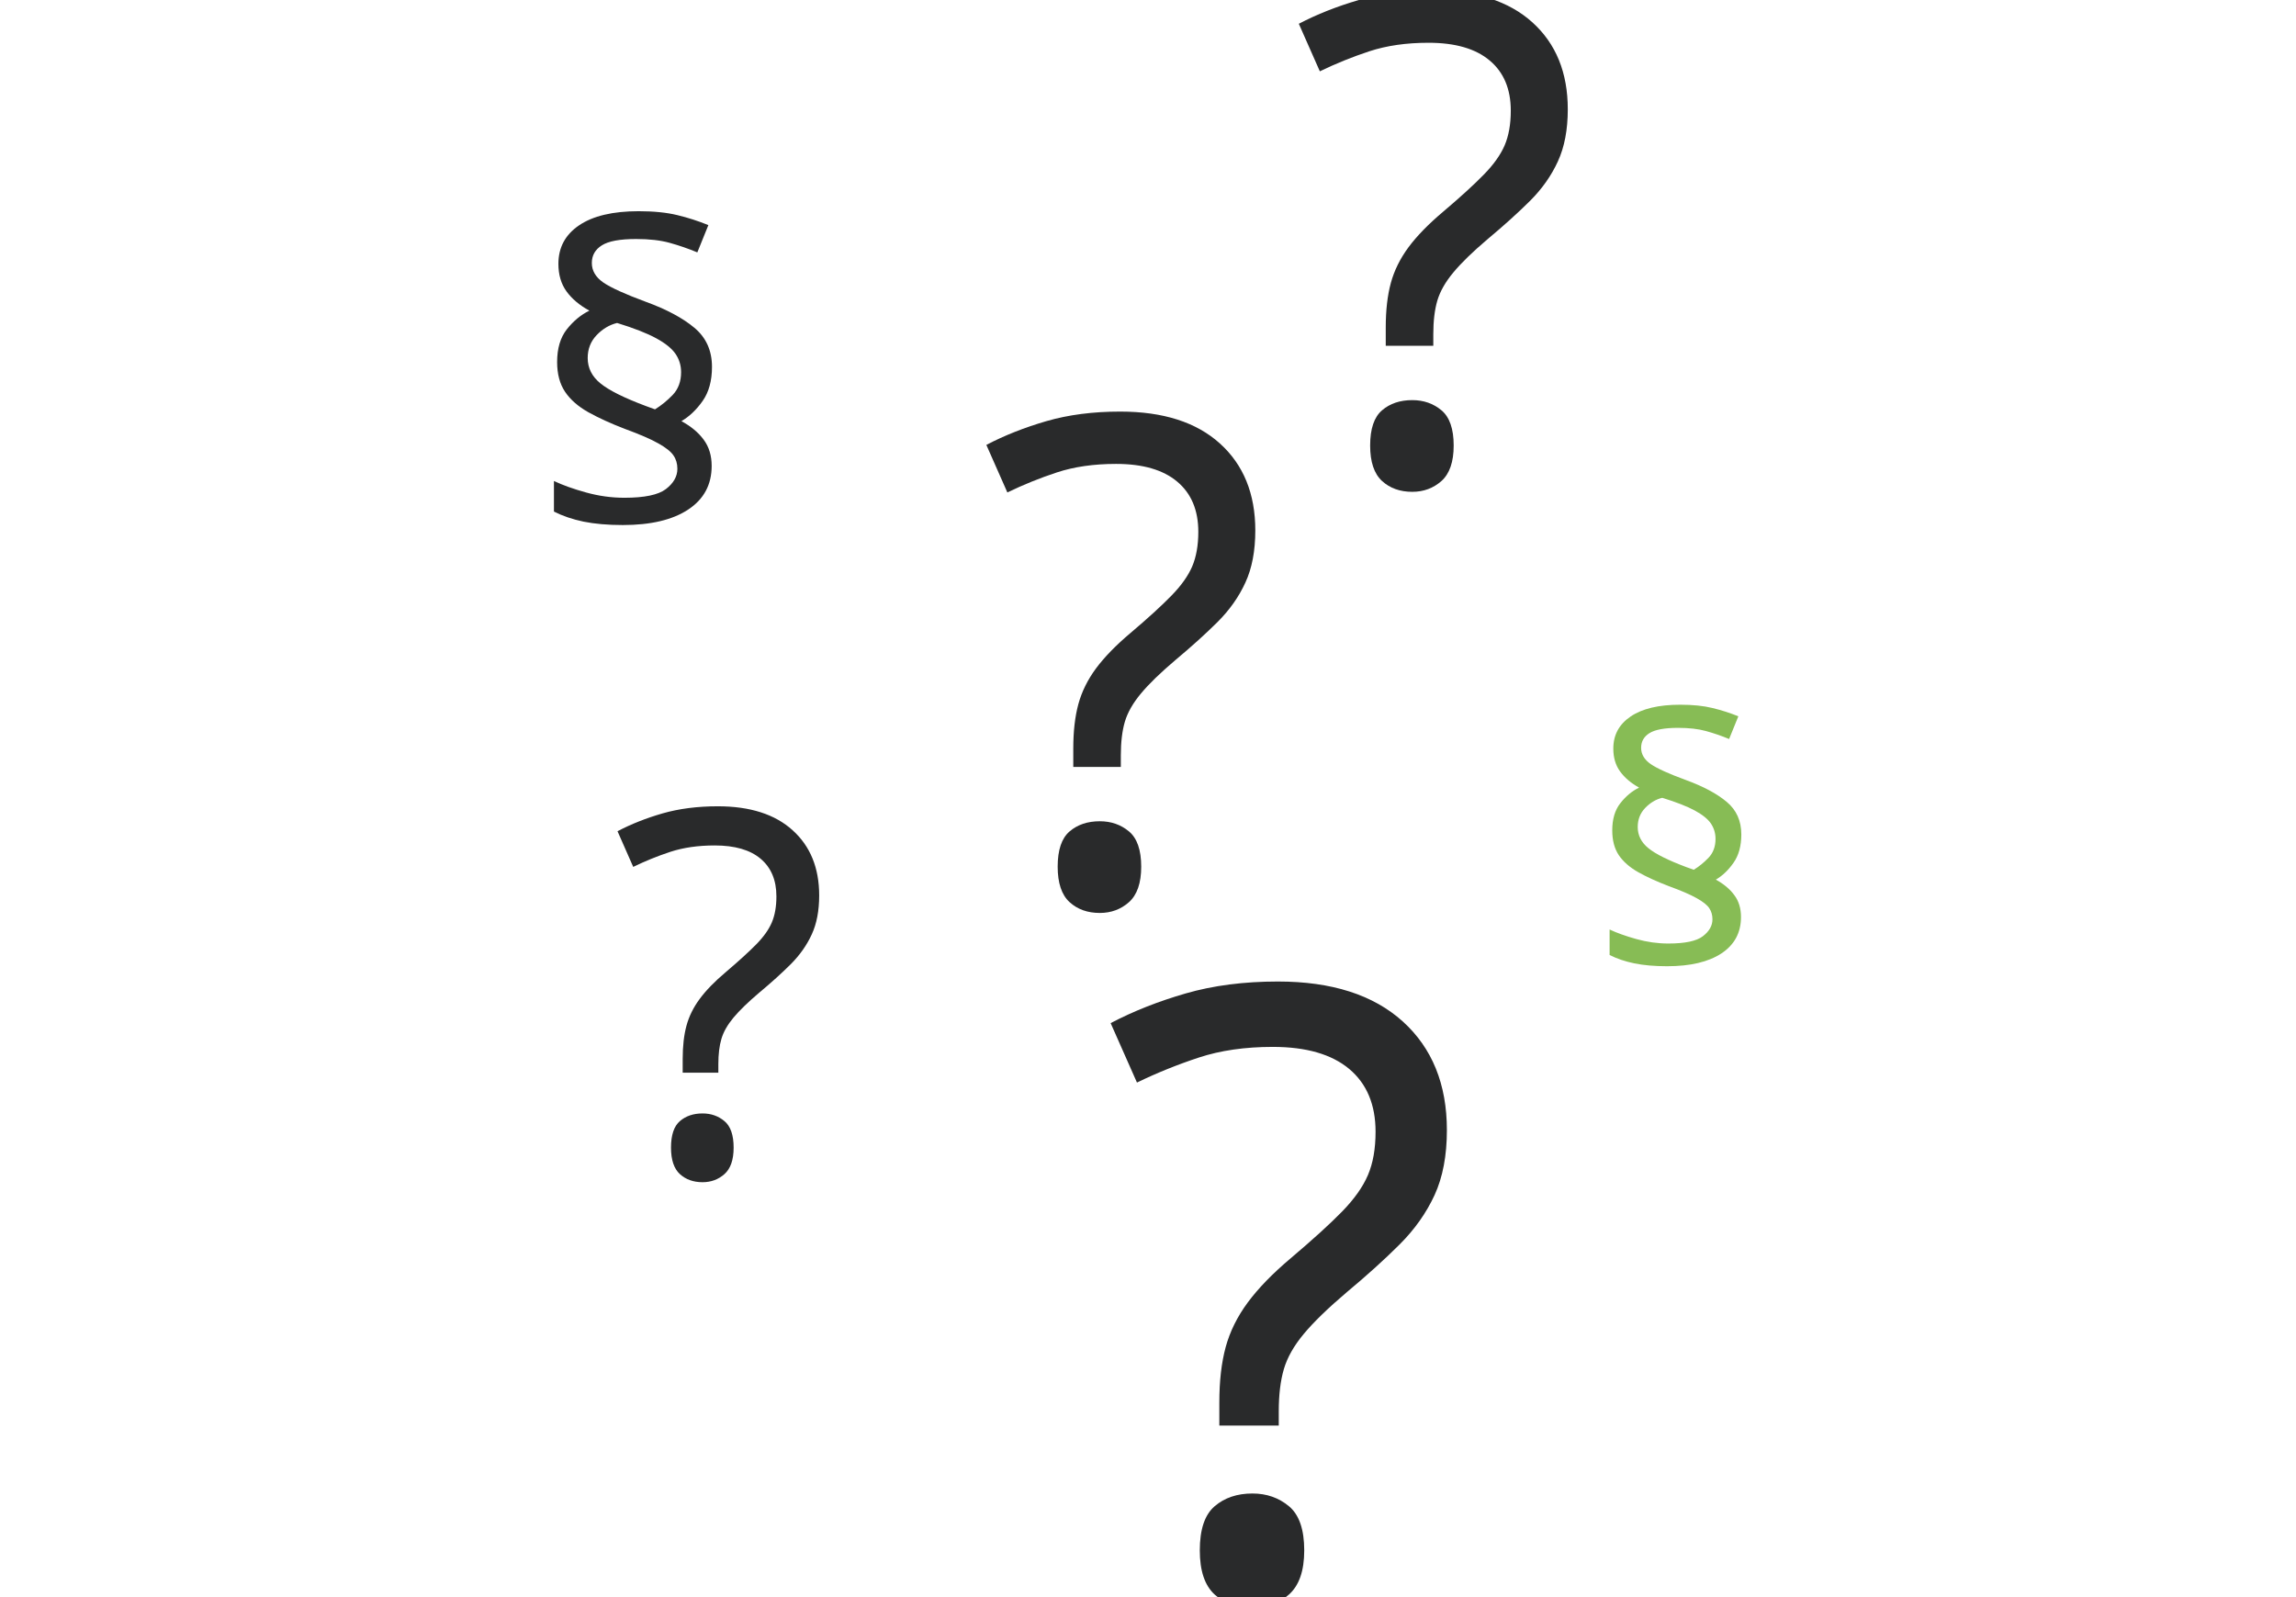
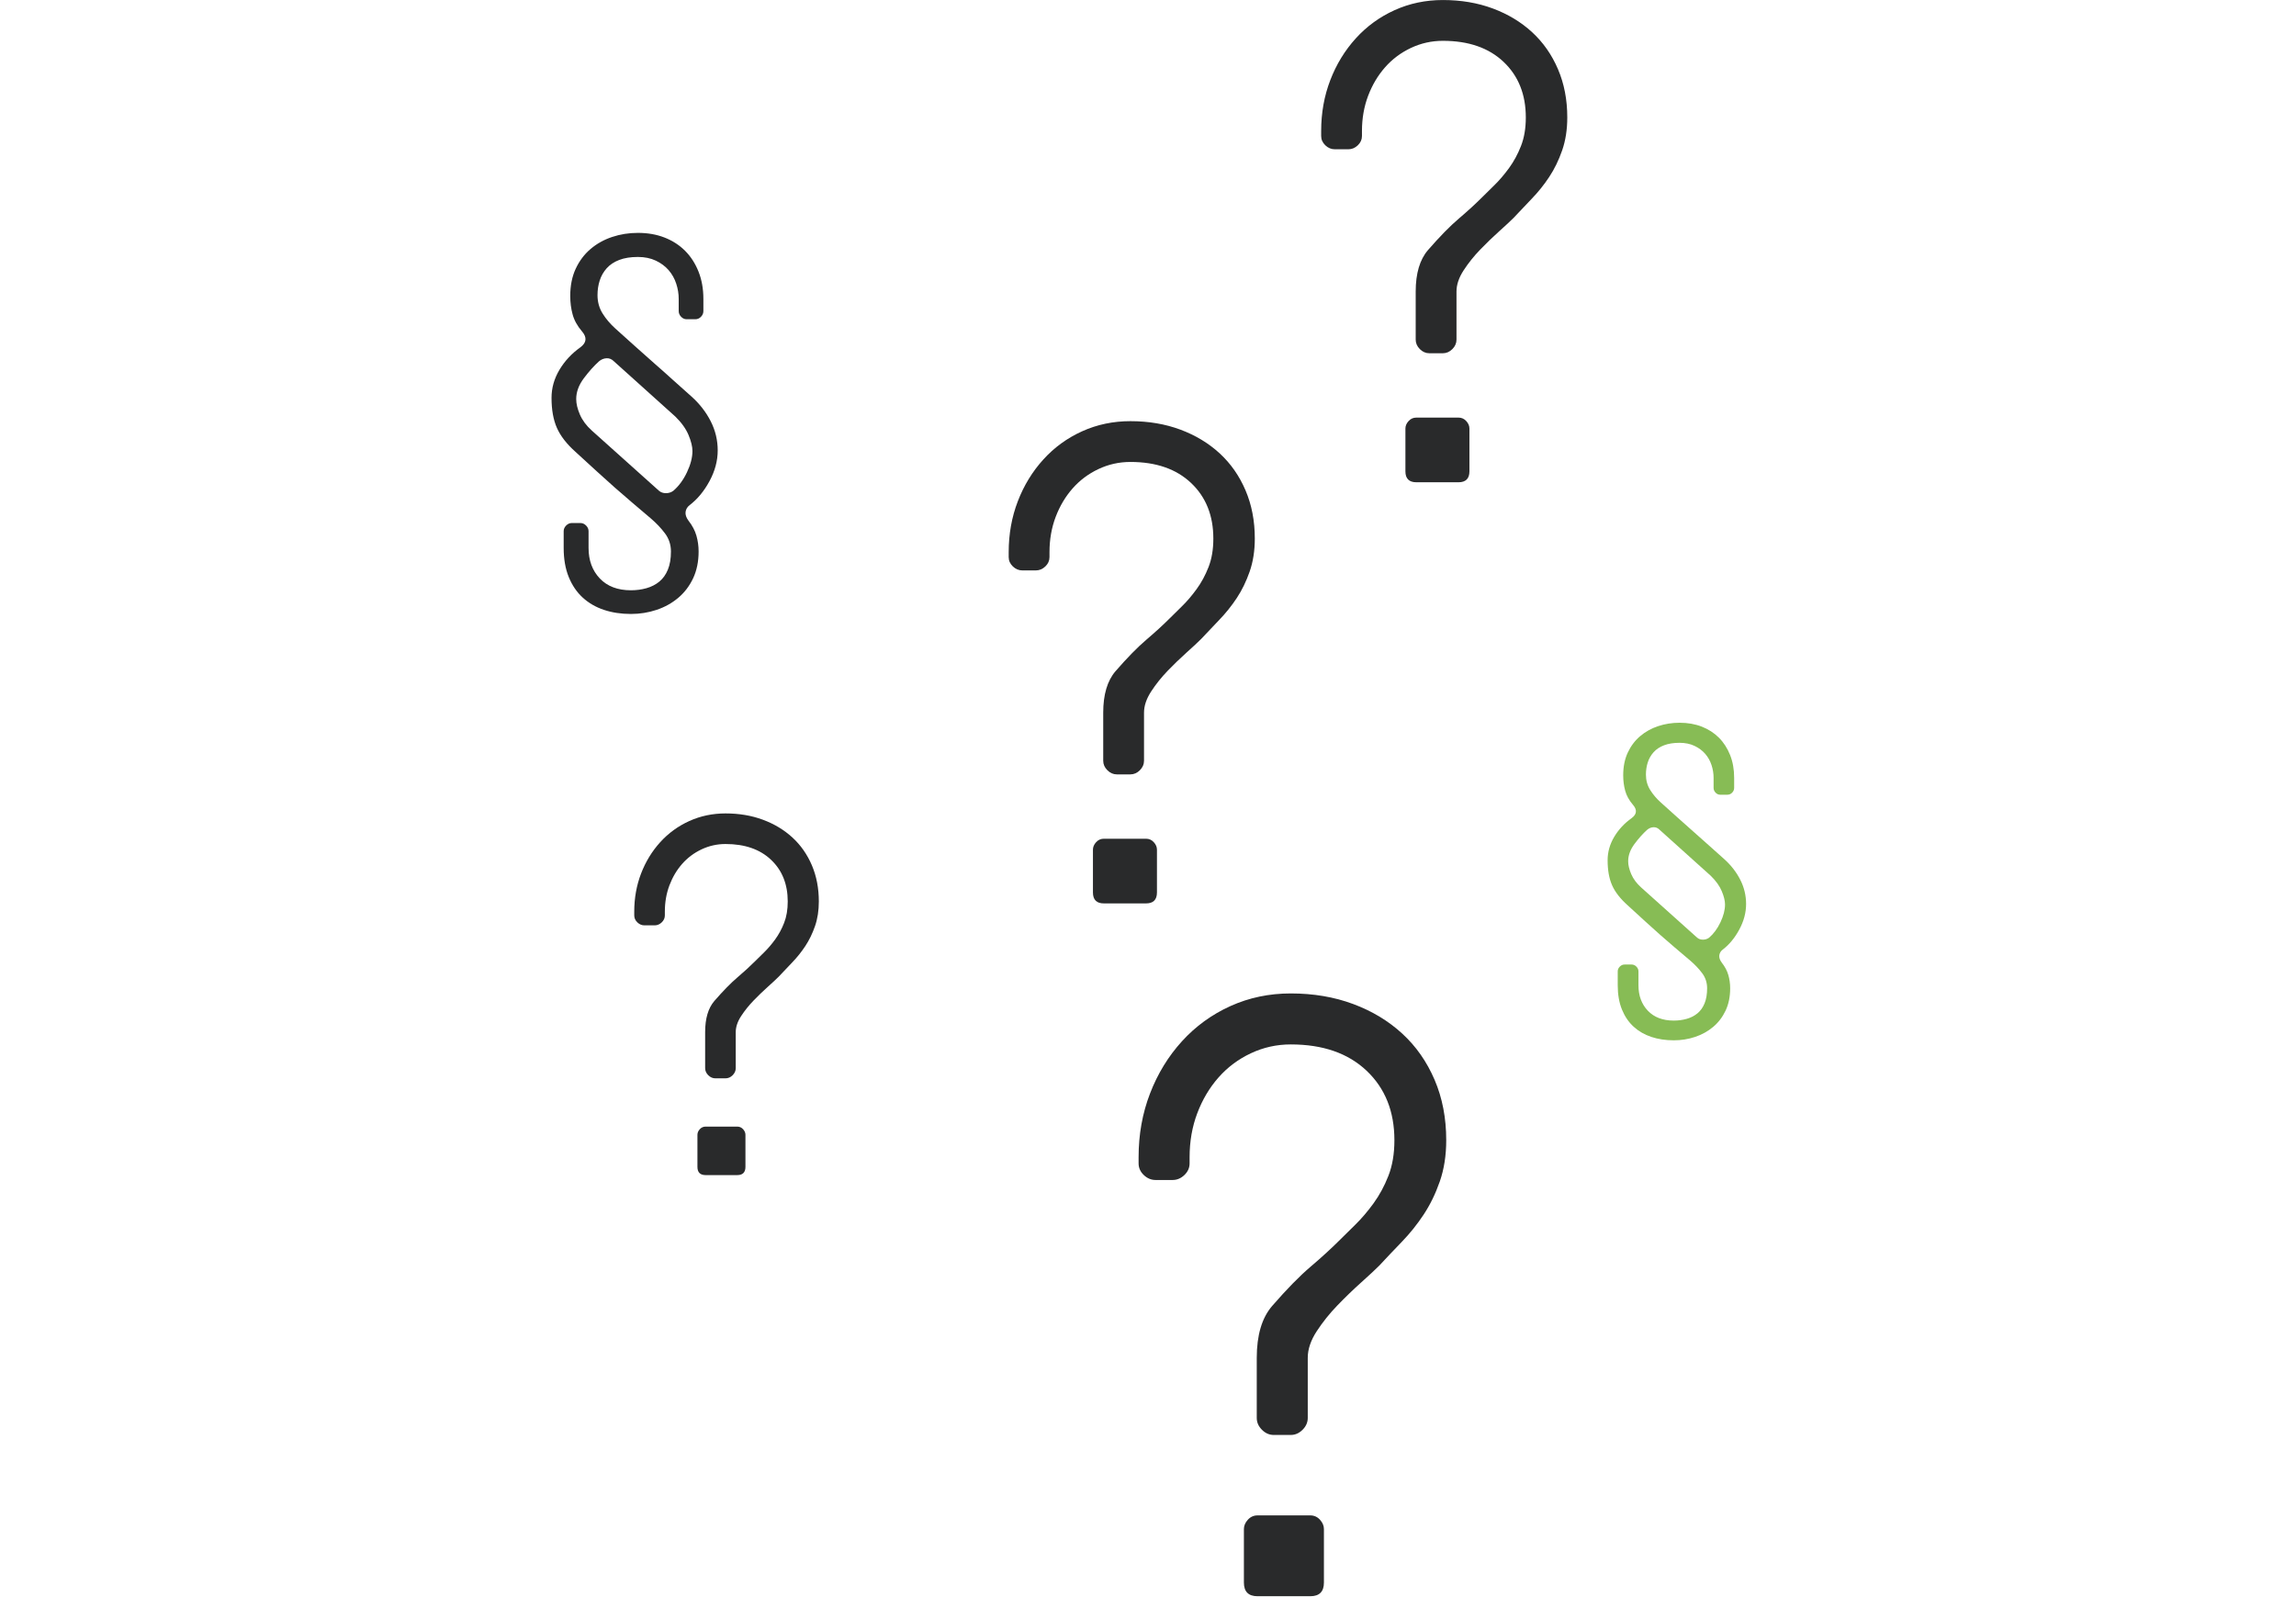
<svg xmlns="http://www.w3.org/2000/svg" width="338px" height="235px" viewBox="0 0 338 235" version="1.1">
  <defs />
-   <g id="forgotten" stroke="none" stroke-width="1" fill="none" fill-rule="evenodd" font-family="GTPressura-Light, GT Pressura" font-weight="300">
-     <g id="Group" transform="translate(78, -35)">
-       <text id="?" font-size="100" fill="#292A2B">
-         <tspan x="66" y="168">?</tspan>
-       </text>
-       <text id="?" font-size="100" fill="#292A2B">
-         <tspan x="112" y="106">?</tspan>
-       </text>
-       <text id="?" font-size="75" fill="#292A2B">
-         <tspan x="12" y="208">?</tspan>
-       </text>
-       <text id="?" font-size="125" fill="#292A2B">
-         <tspan x="84" y="270">?</tspan>
-       </text>
-       <text id="§" font-size="60" fill="#292A2B">
-         <tspan x="0" y="112">§</tspan>
-       </text>
-       <text id="§" font-size="50" fill="#87BC55">
-         <tspan x="156" y="177">§</tspan>
-       </text>
-     </g>
+   <g id="forgotten" stroke="none" stroke-width="1" fill="none" fill-rule="evenodd">
+     <path d="M148.492,82.023 L148.492,81.291 C148.492,78.622 148.94,76.123 149.835,73.796 C150.73,71.468 151.983,69.418 153.595,67.644 C155.206,65.869 157.11,64.486 159.308,63.493 C161.505,62.5 163.873,62.004 166.412,62.004 C169.081,62.004 171.531,62.419 173.761,63.249 C175.991,64.079 177.919,65.243 179.547,66.74 C181.174,68.238 182.444,70.052 183.355,72.185 C184.267,74.317 184.723,76.685 184.723,79.289 C184.723,81.079 184.47,82.699 183.966,84.147 C183.461,85.596 182.827,86.898 182.062,88.054 C181.297,89.209 180.442,90.275 179.498,91.252 C178.554,92.229 177.659,93.173 176.812,94.084 C176.357,94.54 175.657,95.191 174.713,96.037 C173.769,96.883 172.833,97.787 171.905,98.747 C170.978,99.707 170.164,100.725 169.464,101.799 C168.764,102.873 168.414,103.915 168.414,104.924 L168.414,112.004 C168.414,112.525 168.211,112.989 167.804,113.396 C167.397,113.802 166.933,114.006 166.412,114.006 L164.41,114.006 C163.889,114.006 163.425,113.802 163.019,113.396 C162.612,112.989 162.408,112.525 162.408,112.004 L162.408,104.924 C162.408,102.255 163.01,100.22 164.215,98.82 C165.94,96.835 167.454,95.288 168.756,94.182 C170.058,93.075 171.214,92.017 172.223,91.008 C172.678,90.552 173.272,89.966 174.005,89.25 C174.737,88.534 175.453,87.696 176.153,86.735 C176.853,85.775 177.439,84.693 177.911,83.488 C178.383,82.284 178.619,80.884 178.619,79.289 C178.619,75.904 177.529,73.177 175.348,71.11 C173.167,69.043 170.188,68.01 166.412,68.01 C164.752,68.01 163.181,68.36 161.7,69.06 C160.219,69.759 158.95,70.712 157.892,71.916 C156.834,73.12 156.004,74.52 155.401,76.115 C154.799,77.71 154.498,79.436 154.498,81.291 L154.498,82.023 C154.498,82.544 154.295,83 153.888,83.391 C153.481,83.781 153.017,83.977 152.496,83.977 L150.494,83.977 C149.973,83.977 149.509,83.781 149.103,83.391 C148.696,83 148.492,82.544 148.492,82.023 Z M160.895,131.389 L160.895,125.09 C160.895,124.699 161.049,124.333 161.358,123.991 C161.668,123.649 162.05,123.479 162.506,123.479 L168.707,123.479 C169.163,123.479 169.545,123.649 169.854,123.991 C170.164,124.333 170.318,124.699 170.318,125.09 L170.318,131.389 C170.318,132.463 169.781,133 168.707,133 L162.506,133 C161.432,133 160.895,132.463 160.895,131.389 Z" id="?" fill="#292A2B" />
+     <path d="M194.492,20.023 L194.492,19.291 C194.492,16.622 194.94,14.123 195.835,11.796 C196.73,9.468 197.983,7.418 199.595,5.644 C201.206,3.869 203.11,2.486 205.308,1.493 C207.505,0.5 209.873,0.004 212.412,0.004 C215.081,0.004 217.531,0.419 219.761,1.249 C221.991,2.079 223.919,3.243 225.547,4.74 C227.174,6.238 228.444,8.052 229.355,10.185 C230.267,12.317 230.723,14.685 230.723,17.289 C230.723,19.079 230.47,20.699 229.966,22.147 C229.461,23.596 228.827,24.898 228.062,26.054 C227.297,27.209 226.442,28.275 225.498,29.252 C224.554,30.229 223.659,31.173 222.812,32.084 C222.357,32.54 221.657,33.191 220.713,34.037 C219.769,34.883 218.833,35.787 217.905,36.747 C216.978,37.707 216.164,38.725 215.464,39.799 C214.764,40.873 214.414,41.915 214.414,42.924 L214.414,50.004 C214.414,50.525 214.211,50.989 213.804,51.396 C213.397,51.802 212.933,52.006 212.412,52.006 L210.41,52.006 C209.889,52.006 209.425,51.802 209.019,51.396 C208.612,50.989 208.408,50.525 208.408,50.004 L208.408,42.924 C208.408,40.255 209.01,38.22 210.215,36.82 C211.94,34.835 213.454,33.288 214.756,32.182 C216.058,31.075 217.214,30.017 218.223,29.008 C218.678,28.552 219.272,27.966 220.005,27.25 C220.737,26.534 221.453,25.696 222.153,24.735 C222.853,23.775 223.439,22.693 223.911,21.488 C224.383,20.284 224.619,18.884 224.619,17.289 C224.619,13.904 223.529,11.177 221.348,9.11 C219.167,7.043 216.188,6.01 212.412,6.01 C210.752,6.01 209.181,6.36 207.7,7.06 C206.219,7.759 204.95,8.712 203.892,9.916 C202.834,11.12 202.004,12.52 201.401,14.115 C200.799,15.71 200.498,17.436 200.498,19.291 L200.498,20.023 C200.498,20.544 200.295,21 199.888,21.391 C199.481,21.781 199.017,21.977 198.496,21.977 L196.494,21.977 C195.973,21.977 195.509,21.781 195.103,21.391 C194.696,21 194.492,20.544 194.492,20.023 Z M206.895,69.389 L206.895,63.09 C206.895,62.699 207.049,62.333 207.358,61.991 C207.668,61.649 208.05,61.479 208.506,61.479 L214.707,61.479 C215.163,61.479 215.545,61.649 215.854,61.991 C216.164,62.333 216.318,62.699 216.318,63.09 L216.318,69.389 C216.318,70.463 215.781,71 214.707,71 L208.506,71 C207.432,71 206.895,70.463 206.895,69.389 Z" id="?" fill="#292A2B" />
+     <path d="M93.369,134.768 L93.369,134.218 C93.369,132.216 93.705,130.343 94.376,128.597 C95.048,126.851 95.988,125.313 97.196,123.983 C98.405,122.652 99.833,121.615 101.481,120.87 C103.129,120.125 104.905,119.753 106.809,119.753 C108.811,119.753 110.648,120.064 112.321,120.687 C113.993,121.309 115.439,122.182 116.66,123.305 C117.881,124.428 118.833,125.789 119.517,127.388 C120.2,128.988 120.542,130.764 120.542,132.717 C120.542,134.06 120.353,135.274 119.974,136.361 C119.596,137.447 119.12,138.424 118.546,139.29 C117.972,140.157 117.332,140.957 116.624,141.689 C115.916,142.421 115.244,143.129 114.609,143.813 C114.268,144.155 113.743,144.643 113.035,145.278 C112.327,145.913 111.625,146.59 110.929,147.31 C110.233,148.031 109.623,148.793 109.098,149.599 C108.573,150.405 108.311,151.186 108.311,151.943 L108.311,157.253 C108.311,157.644 108.158,157.991 107.853,158.297 C107.548,158.602 107.2,158.754 106.809,158.754 L105.308,158.754 C104.917,158.754 104.569,158.602 104.264,158.297 C103.959,157.991 103.806,157.644 103.806,157.253 L103.806,151.943 C103.806,149.941 104.258,148.415 105.161,147.365 C106.455,145.876 107.59,144.716 108.567,143.886 C109.543,143.056 110.41,142.263 111.167,141.506 C111.509,141.164 111.954,140.725 112.504,140.188 C113.053,139.65 113.59,139.022 114.115,138.302 C114.64,137.581 115.079,136.77 115.433,135.866 C115.787,134.963 115.964,133.913 115.964,132.717 C115.964,130.178 115.146,128.133 113.511,126.583 C111.875,125.032 109.641,124.257 106.809,124.257 C105.564,124.257 104.386,124.52 103.275,125.045 C102.164,125.57 101.212,126.284 100.419,127.187 C99.625,128.09 99.003,129.14 98.551,130.336 C98.099,131.533 97.874,132.827 97.874,134.218 L97.874,134.768 C97.874,135.158 97.721,135.5 97.416,135.793 C97.111,136.086 96.763,136.232 96.372,136.232 L94.871,136.232 C94.48,136.232 94.132,136.086 93.827,135.793 C93.522,135.5 93.369,135.158 93.369,134.768 Z M102.671,171.792 L102.671,167.067 C102.671,166.774 102.787,166.5 103.019,166.243 C103.251,165.987 103.538,165.859 103.879,165.859 L108.53,165.859 C108.872,165.859 109.159,165.987 109.391,166.243 C109.623,166.5 109.739,166.774 109.739,167.067 L109.739,171.792 C109.739,172.597 109.336,173 108.53,173 L103.879,173 C103.074,173 102.671,172.597 102.671,171.792 Z" id="?" fill="#292A2B" />
+     <path d="M167.615,171.279 L167.615,170.364 C167.615,167.027 168.175,163.904 169.294,160.995 C170.413,158.086 171.979,155.522 173.993,153.304 C176.008,151.087 178.388,149.358 181.135,148.116 C183.881,146.875 186.841,146.255 190.015,146.255 C193.352,146.255 196.414,146.774 199.201,147.811 C201.988,148.849 204.399,150.304 206.434,152.175 C208.468,154.047 210.055,156.315 211.194,158.981 C212.334,161.646 212.903,164.606 212.903,167.861 C212.903,170.099 212.588,172.124 211.957,173.934 C211.327,175.745 210.533,177.373 209.577,178.817 C208.621,180.262 207.553,181.594 206.373,182.815 C205.193,184.036 204.074,185.216 203.016,186.355 C202.446,186.925 201.571,187.738 200.391,188.796 C199.211,189.854 198.041,190.983 196.882,192.184 C195.722,193.384 194.705,194.656 193.83,195.999 C192.955,197.341 192.518,198.643 192.518,199.905 L192.518,208.755 C192.518,209.406 192.263,209.986 191.755,210.494 C191.246,211.003 190.666,211.257 190.015,211.257 L187.513,211.257 C186.862,211.257 186.282,211.003 185.773,210.494 C185.265,209.986 185.01,209.406 185.01,208.755 L185.01,199.905 C185.01,196.568 185.763,194.025 187.269,192.275 C189.425,189.793 191.317,187.861 192.945,186.477 C194.572,185.094 196.017,183.771 197.278,182.51 C197.848,181.94 198.591,181.208 199.506,180.312 C200.422,179.417 201.317,178.37 202.192,177.169 C203.066,175.969 203.799,174.616 204.389,173.11 C204.979,171.605 205.274,169.855 205.274,167.861 C205.274,163.63 203.911,160.222 201.185,157.638 C198.458,155.054 194.735,153.762 190.015,153.762 C187.94,153.762 185.977,154.2 184.125,155.074 C182.274,155.949 180.687,157.139 179.365,158.645 C178.042,160.151 177.004,161.9 176.252,163.894 C175.499,165.888 175.123,168.044 175.123,170.364 L175.123,171.279 C175.123,171.93 174.868,172.5 174.36,172.988 C173.851,173.477 173.271,173.721 172.62,173.721 L170.118,173.721 C169.467,173.721 168.887,173.477 168.378,172.988 C167.87,172.5 167.615,171.93 167.615,171.279 Z M183.118,232.986 L183.118,225.112 C183.118,224.624 183.311,224.166 183.698,223.739 C184.085,223.312 184.563,223.098 185.132,223.098 L192.884,223.098 C193.453,223.098 193.932,223.312 194.318,223.739 C194.705,224.166 194.898,224.624 194.898,225.112 L194.898,232.986 C194.898,234.329 194.227,235 192.884,235 L185.132,235 C183.79,235 183.118,234.329 183.118,232.986 Z" id="?" fill="#292A2B" />
+     <path d="M81.193,58.572 C81.193,57.127 81.579,55.755 82.351,54.456 C83.122,53.157 84.152,52.049 85.441,51.131 C86.359,50.447 86.438,49.666 85.676,48.787 C84.992,47.986 84.533,47.156 84.299,46.297 C84.064,45.437 83.947,44.529 83.947,43.572 C83.947,42.049 84.216,40.711 84.753,39.559 C85.29,38.406 86.018,37.439 86.936,36.658 C87.854,35.877 88.913,35.286 90.114,34.886 C91.315,34.485 92.58,34.285 93.908,34.285 C95.354,34.285 96.662,34.515 97.834,34.974 C99.006,35.433 100.012,36.082 100.852,36.922 C101.691,37.762 102.351,38.782 102.829,39.983 C103.308,41.185 103.547,42.527 103.547,44.012 L103.547,45.799 C103.547,46.111 103.43,46.39 103.195,46.634 C102.961,46.878 102.678,47 102.346,47 L101.086,47 C100.773,47 100.5,46.878 100.266,46.634 C100.031,46.39 99.914,46.111 99.914,45.799 L99.914,44.012 C99.914,43.25 99.792,42.498 99.548,41.756 C99.304,41.014 98.933,40.354 98.435,39.778 C97.937,39.202 97.307,38.733 96.545,38.372 C95.783,38.011 94.904,37.83 93.908,37.83 C92.834,37.83 91.916,37.977 91.154,38.27 C90.393,38.563 89.777,38.973 89.309,39.5 C88.84,40.027 88.498,40.628 88.283,41.302 C88.068,41.976 87.961,42.693 87.961,43.455 C87.961,44.451 88.21,45.35 88.708,46.15 C89.206,46.951 89.836,47.693 90.598,48.377 C91.672,49.334 92.683,50.242 93.63,51.102 C94.577,51.961 95.5,52.781 96.398,53.562 C97.297,54.344 98.186,55.135 99.064,55.936 C99.943,56.736 100.861,57.557 101.818,58.396 C103.01,59.471 103.947,60.682 104.631,62.029 C105.314,63.377 105.656,64.803 105.656,66.307 C105.656,67.83 105.256,69.334 104.455,70.818 C103.654,72.303 102.678,73.484 101.525,74.363 C101.174,74.637 100.974,74.974 100.925,75.374 C100.876,75.774 101.018,76.199 101.35,76.648 C101.916,77.371 102.307,78.108 102.521,78.86 C102.736,79.612 102.844,80.389 102.844,81.189 C102.844,82.674 102.575,83.987 102.038,85.13 C101.501,86.272 100.769,87.234 99.841,88.016 C98.913,88.797 97.849,89.388 96.647,89.788 C95.446,90.188 94.191,90.389 92.883,90.389 C91.437,90.389 90.114,90.188 88.913,89.788 C87.712,89.388 86.672,88.787 85.793,87.986 C84.914,87.186 84.226,86.175 83.728,84.954 C83.229,83.733 82.98,82.303 82.98,80.662 L82.98,78.201 C82.98,77.889 83.103,77.61 83.347,77.366 C83.591,77.122 83.869,77 84.182,77 L85.441,77 C85.754,77 86.032,77.122 86.276,77.366 C86.521,77.61 86.643,77.889 86.643,78.201 L86.643,80.662 C86.643,82.498 87.194,83.997 88.298,85.159 C89.401,86.321 90.93,86.902 92.883,86.902 C93.684,86.902 94.445,86.8 95.168,86.595 C95.891,86.39 96.521,86.067 97.058,85.628 C97.595,85.188 98.015,84.603 98.317,83.87 C98.62,83.138 98.771,82.244 98.771,81.189 C98.771,80.193 98.479,79.305 97.893,78.523 C97.307,77.742 96.613,77.01 95.812,76.326 C94.777,75.447 93.84,74.651 93,73.938 C92.16,73.226 91.32,72.498 90.48,71.756 C89.641,71.014 88.762,70.223 87.844,69.383 C86.926,68.543 85.881,67.586 84.709,66.512 C83.42,65.359 82.512,64.188 81.984,62.996 C81.457,61.805 81.193,60.33 81.193,58.572 Z M84.826,58.748 C84.826,59.432 85.007,60.193 85.368,61.033 C85.729,61.873 86.311,62.654 87.111,63.377 L97.014,72.254 C97.287,72.488 97.629,72.605 98.039,72.605 C98.449,72.605 98.811,72.488 99.123,72.254 C99.924,71.57 100.593,70.662 101.13,69.529 C101.667,68.396 101.936,67.352 101.936,66.395 C101.936,65.75 101.745,64.969 101.364,64.051 C100.983,63.133 100.334,62.225 99.416,61.326 L90.363,53.182 C90.051,52.869 89.694,52.723 89.294,52.742 C88.894,52.762 88.527,52.908 88.195,53.182 C87.434,53.865 86.682,54.705 85.939,55.701 C85.197,56.697 84.826,57.713 84.826,58.748 Z" id="§" fill="#292A2B" />
+     <path d="M236.661,126.644 C236.661,125.439 236.983,124.296 237.625,123.213 C238.268,122.131 239.127,121.207 240.201,120.442 C240.966,119.873 241.031,119.222 240.396,118.489 C239.827,117.822 239.444,117.13 239.249,116.414 C239.054,115.698 238.956,114.941 238.956,114.144 C238.956,112.874 239.18,111.759 239.627,110.799 C240.075,109.839 240.681,109.033 241.446,108.382 C242.211,107.731 243.094,107.238 244.095,106.905 C245.096,106.571 246.15,106.404 247.257,106.404 C248.461,106.404 249.552,106.596 250.528,106.978 C251.505,107.361 252.343,107.902 253.043,108.602 C253.743,109.301 254.292,110.152 254.691,111.153 C255.09,112.154 255.289,113.273 255.289,114.51 L255.289,115.999 C255.289,116.259 255.191,116.491 254.996,116.695 C254.801,116.898 254.565,117 254.288,117 L253.238,117 C252.978,117 252.75,116.898 252.555,116.695 C252.359,116.491 252.262,116.259 252.262,115.999 L252.262,114.51 C252.262,113.875 252.16,113.248 251.957,112.63 C251.753,112.011 251.444,111.462 251.029,110.982 C250.614,110.502 250.089,110.111 249.454,109.81 C248.819,109.509 248.087,109.358 247.257,109.358 C246.362,109.358 245.597,109.48 244.962,109.725 C244.327,109.969 243.814,110.311 243.424,110.75 C243.033,111.189 242.748,111.69 242.569,112.251 C242.39,112.813 242.301,113.411 242.301,114.046 C242.301,114.876 242.508,115.625 242.923,116.292 C243.338,116.959 243.863,117.578 244.498,118.147 C245.393,118.945 246.236,119.702 247.025,120.418 C247.814,121.134 248.583,121.818 249.332,122.469 C250.081,123.12 250.821,123.779 251.554,124.446 C252.286,125.114 253.051,125.797 253.849,126.497 C254.841,127.392 255.623,128.401 256.192,129.524 C256.762,130.647 257.047,131.836 257.047,133.089 C257.047,134.358 256.713,135.612 256.046,136.849 C255.379,138.086 254.565,139.07 253.604,139.803 C253.312,140.031 253.145,140.311 253.104,140.645 C253.063,140.979 253.181,141.333 253.458,141.707 C253.93,142.309 254.256,142.924 254.435,143.55 C254.614,144.177 254.703,144.824 254.703,145.491 C254.703,146.728 254.479,147.823 254.032,148.775 C253.584,149.727 252.974,150.529 252.201,151.18 C251.428,151.831 250.541,152.323 249.54,152.657 C248.539,152.99 247.493,153.157 246.402,153.157 C245.198,153.157 244.095,152.99 243.094,152.657 C242.093,152.323 241.227,151.823 240.494,151.155 C239.762,150.488 239.188,149.646 238.773,148.628 C238.358,147.611 238.15,146.419 238.15,145.052 L238.15,143.001 C238.15,142.741 238.252,142.509 238.456,142.305 C238.659,142.102 238.891,142 239.151,142 L240.201,142 C240.462,142 240.694,142.102 240.897,142.305 C241.1,142.509 241.202,142.741 241.202,143.001 L241.202,145.052 C241.202,146.582 241.662,147.831 242.582,148.799 C243.501,149.768 244.775,150.252 246.402,150.252 C247.07,150.252 247.704,150.167 248.307,149.996 C248.909,149.825 249.434,149.556 249.881,149.19 C250.329,148.824 250.679,148.335 250.931,147.725 C251.183,147.115 251.31,146.37 251.31,145.491 C251.31,144.661 251.065,143.921 250.577,143.27 C250.089,142.618 249.511,142.008 248.844,141.438 C247.981,140.706 247.2,140.043 246.5,139.449 C245.8,138.855 245.1,138.248 244.4,137.63 C243.701,137.011 242.968,136.352 242.203,135.652 C241.438,134.952 240.567,134.155 239.591,133.26 C238.517,132.299 237.76,131.323 237.32,130.33 C236.881,129.337 236.661,128.108 236.661,126.644 Z M239.688,126.79 C239.688,127.36 239.839,127.994 240.14,128.694 C240.441,129.394 240.925,130.045 241.593,130.647 L249.845,138.045 C250.073,138.24 250.357,138.338 250.699,138.338 C251.041,138.338 251.342,138.24 251.603,138.045 C252.27,137.475 252.827,136.718 253.275,135.774 C253.722,134.83 253.946,133.96 253.946,133.162 C253.946,132.625 253.788,131.974 253.47,131.209 C253.153,130.444 252.612,129.687 251.847,128.938 L244.303,122.151 C244.042,121.891 243.745,121.769 243.412,121.785 C243.078,121.801 242.773,121.924 242.496,122.151 C241.861,122.721 241.235,123.421 240.616,124.251 C239.998,125.081 239.688,125.927 239.688,126.79 Z" id="§" fill="#87BC55" />
  </g>
</svg>
